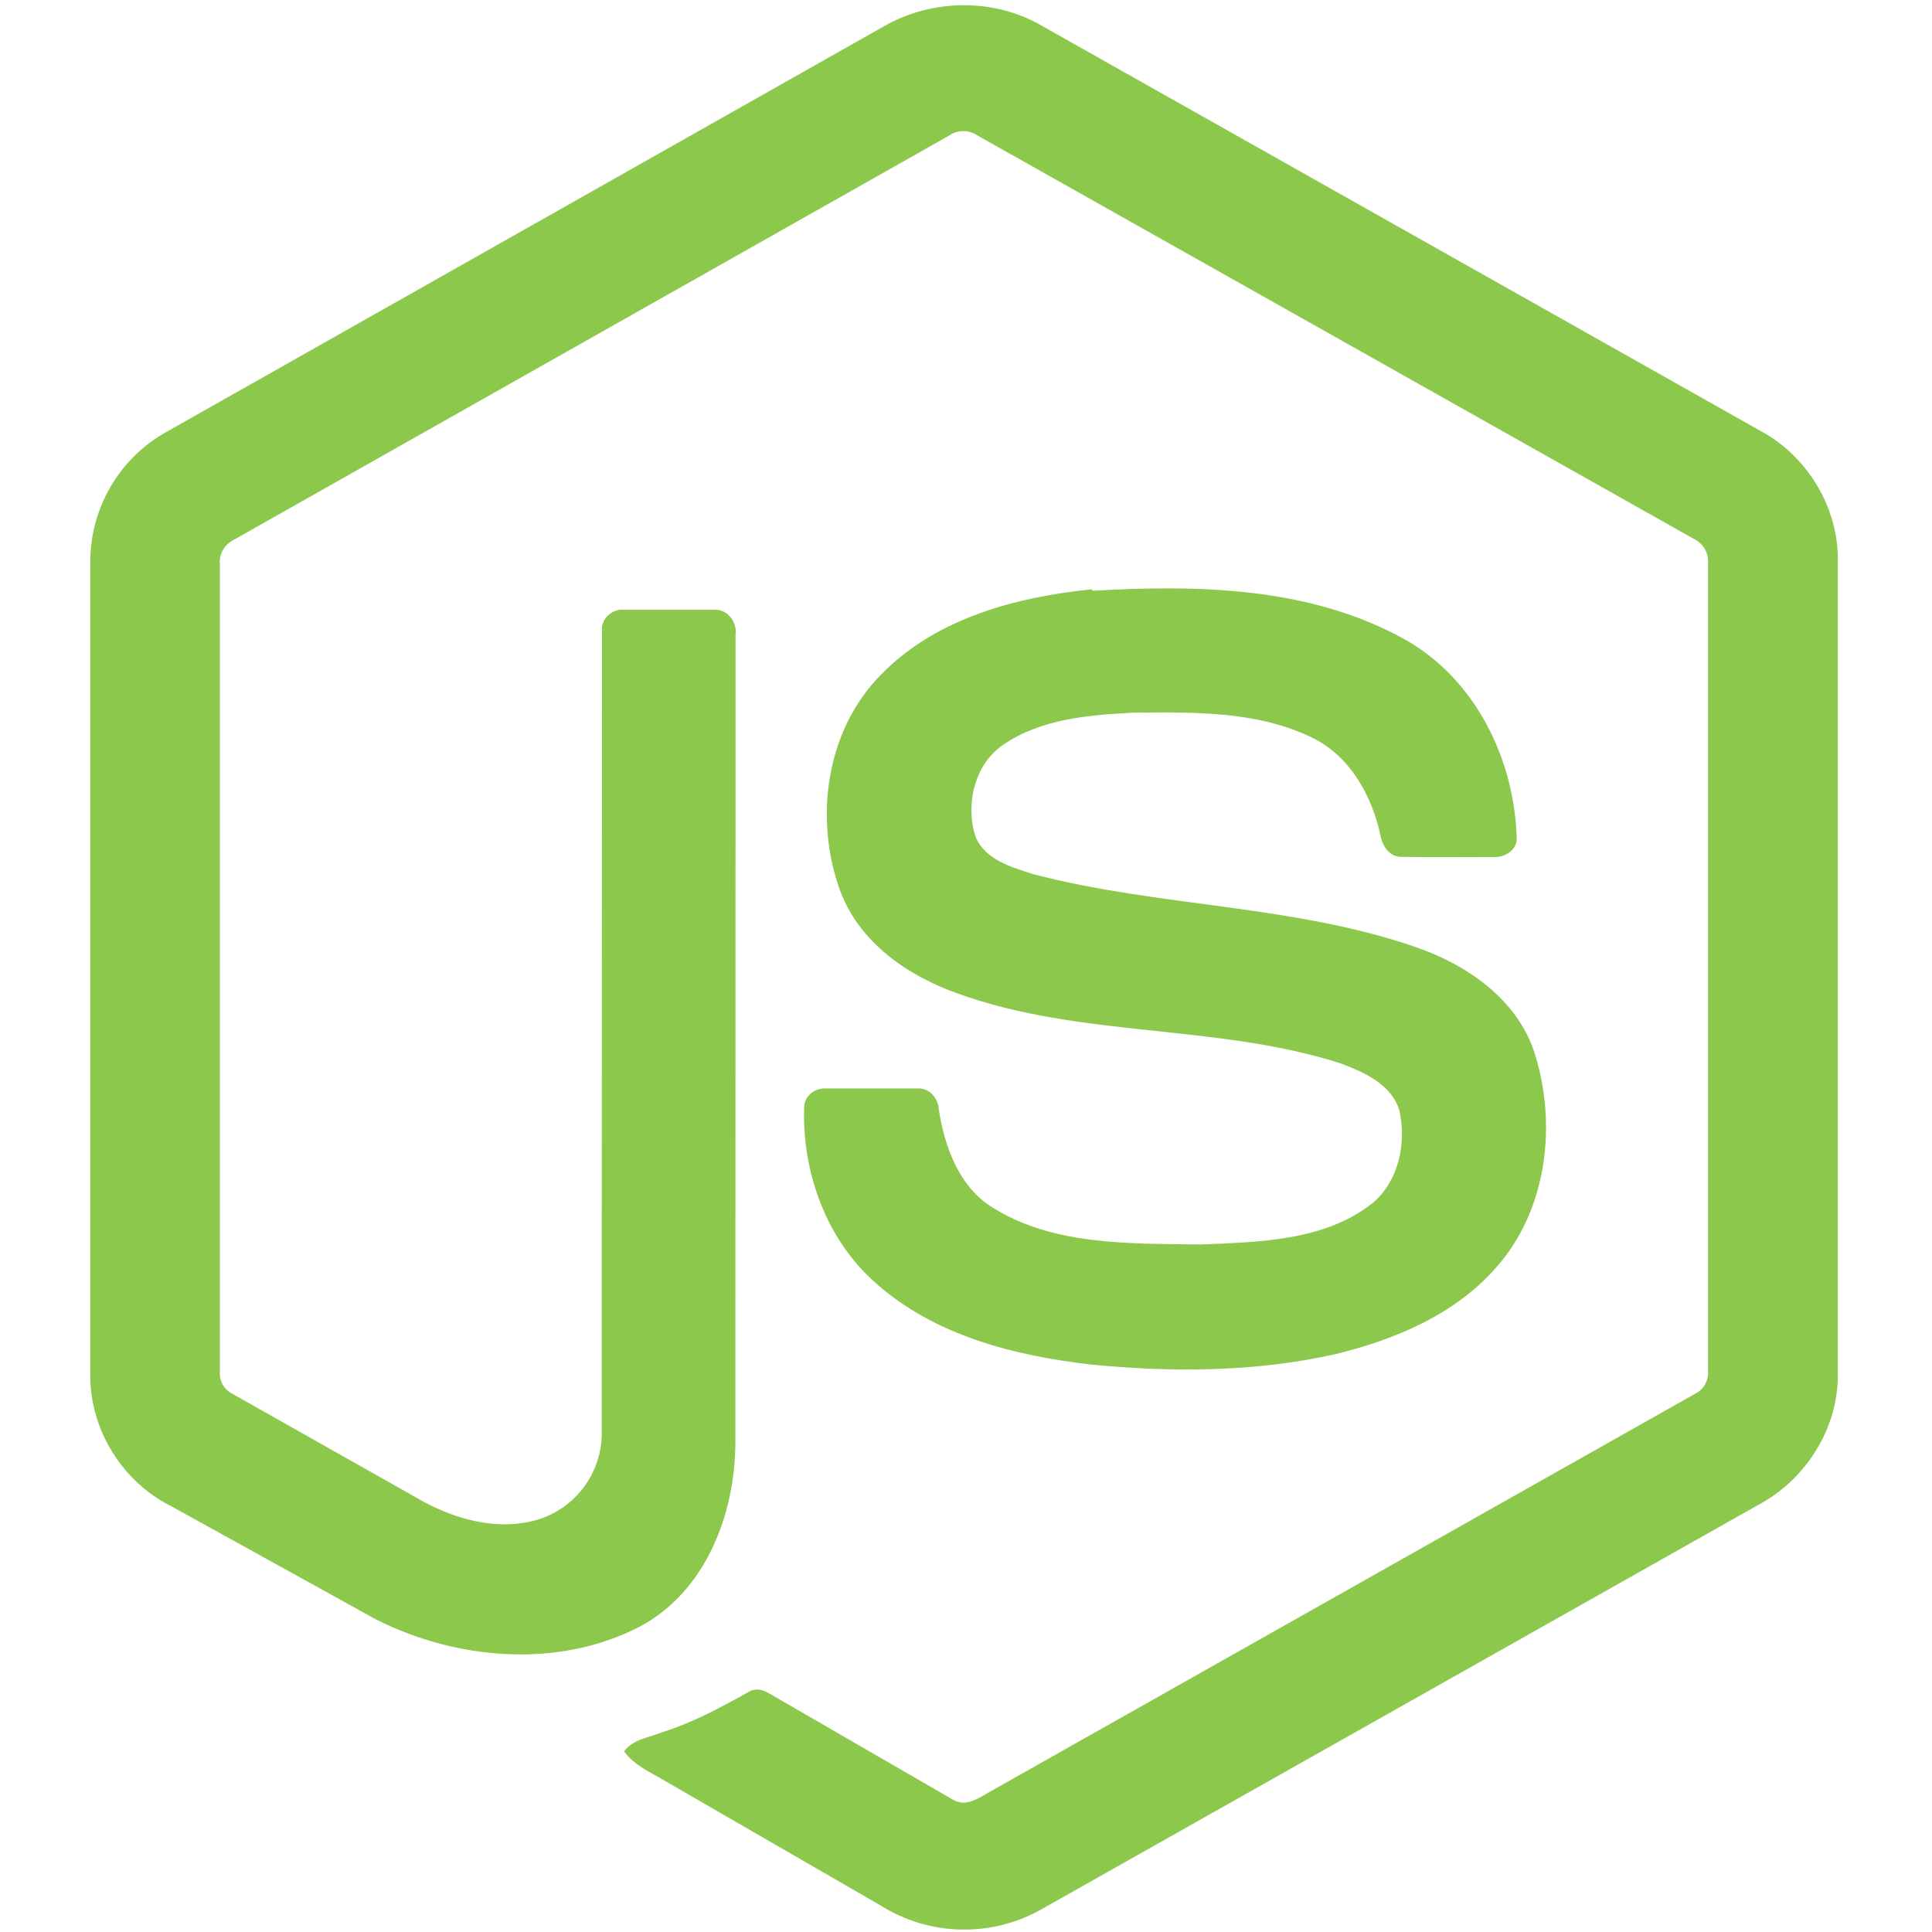
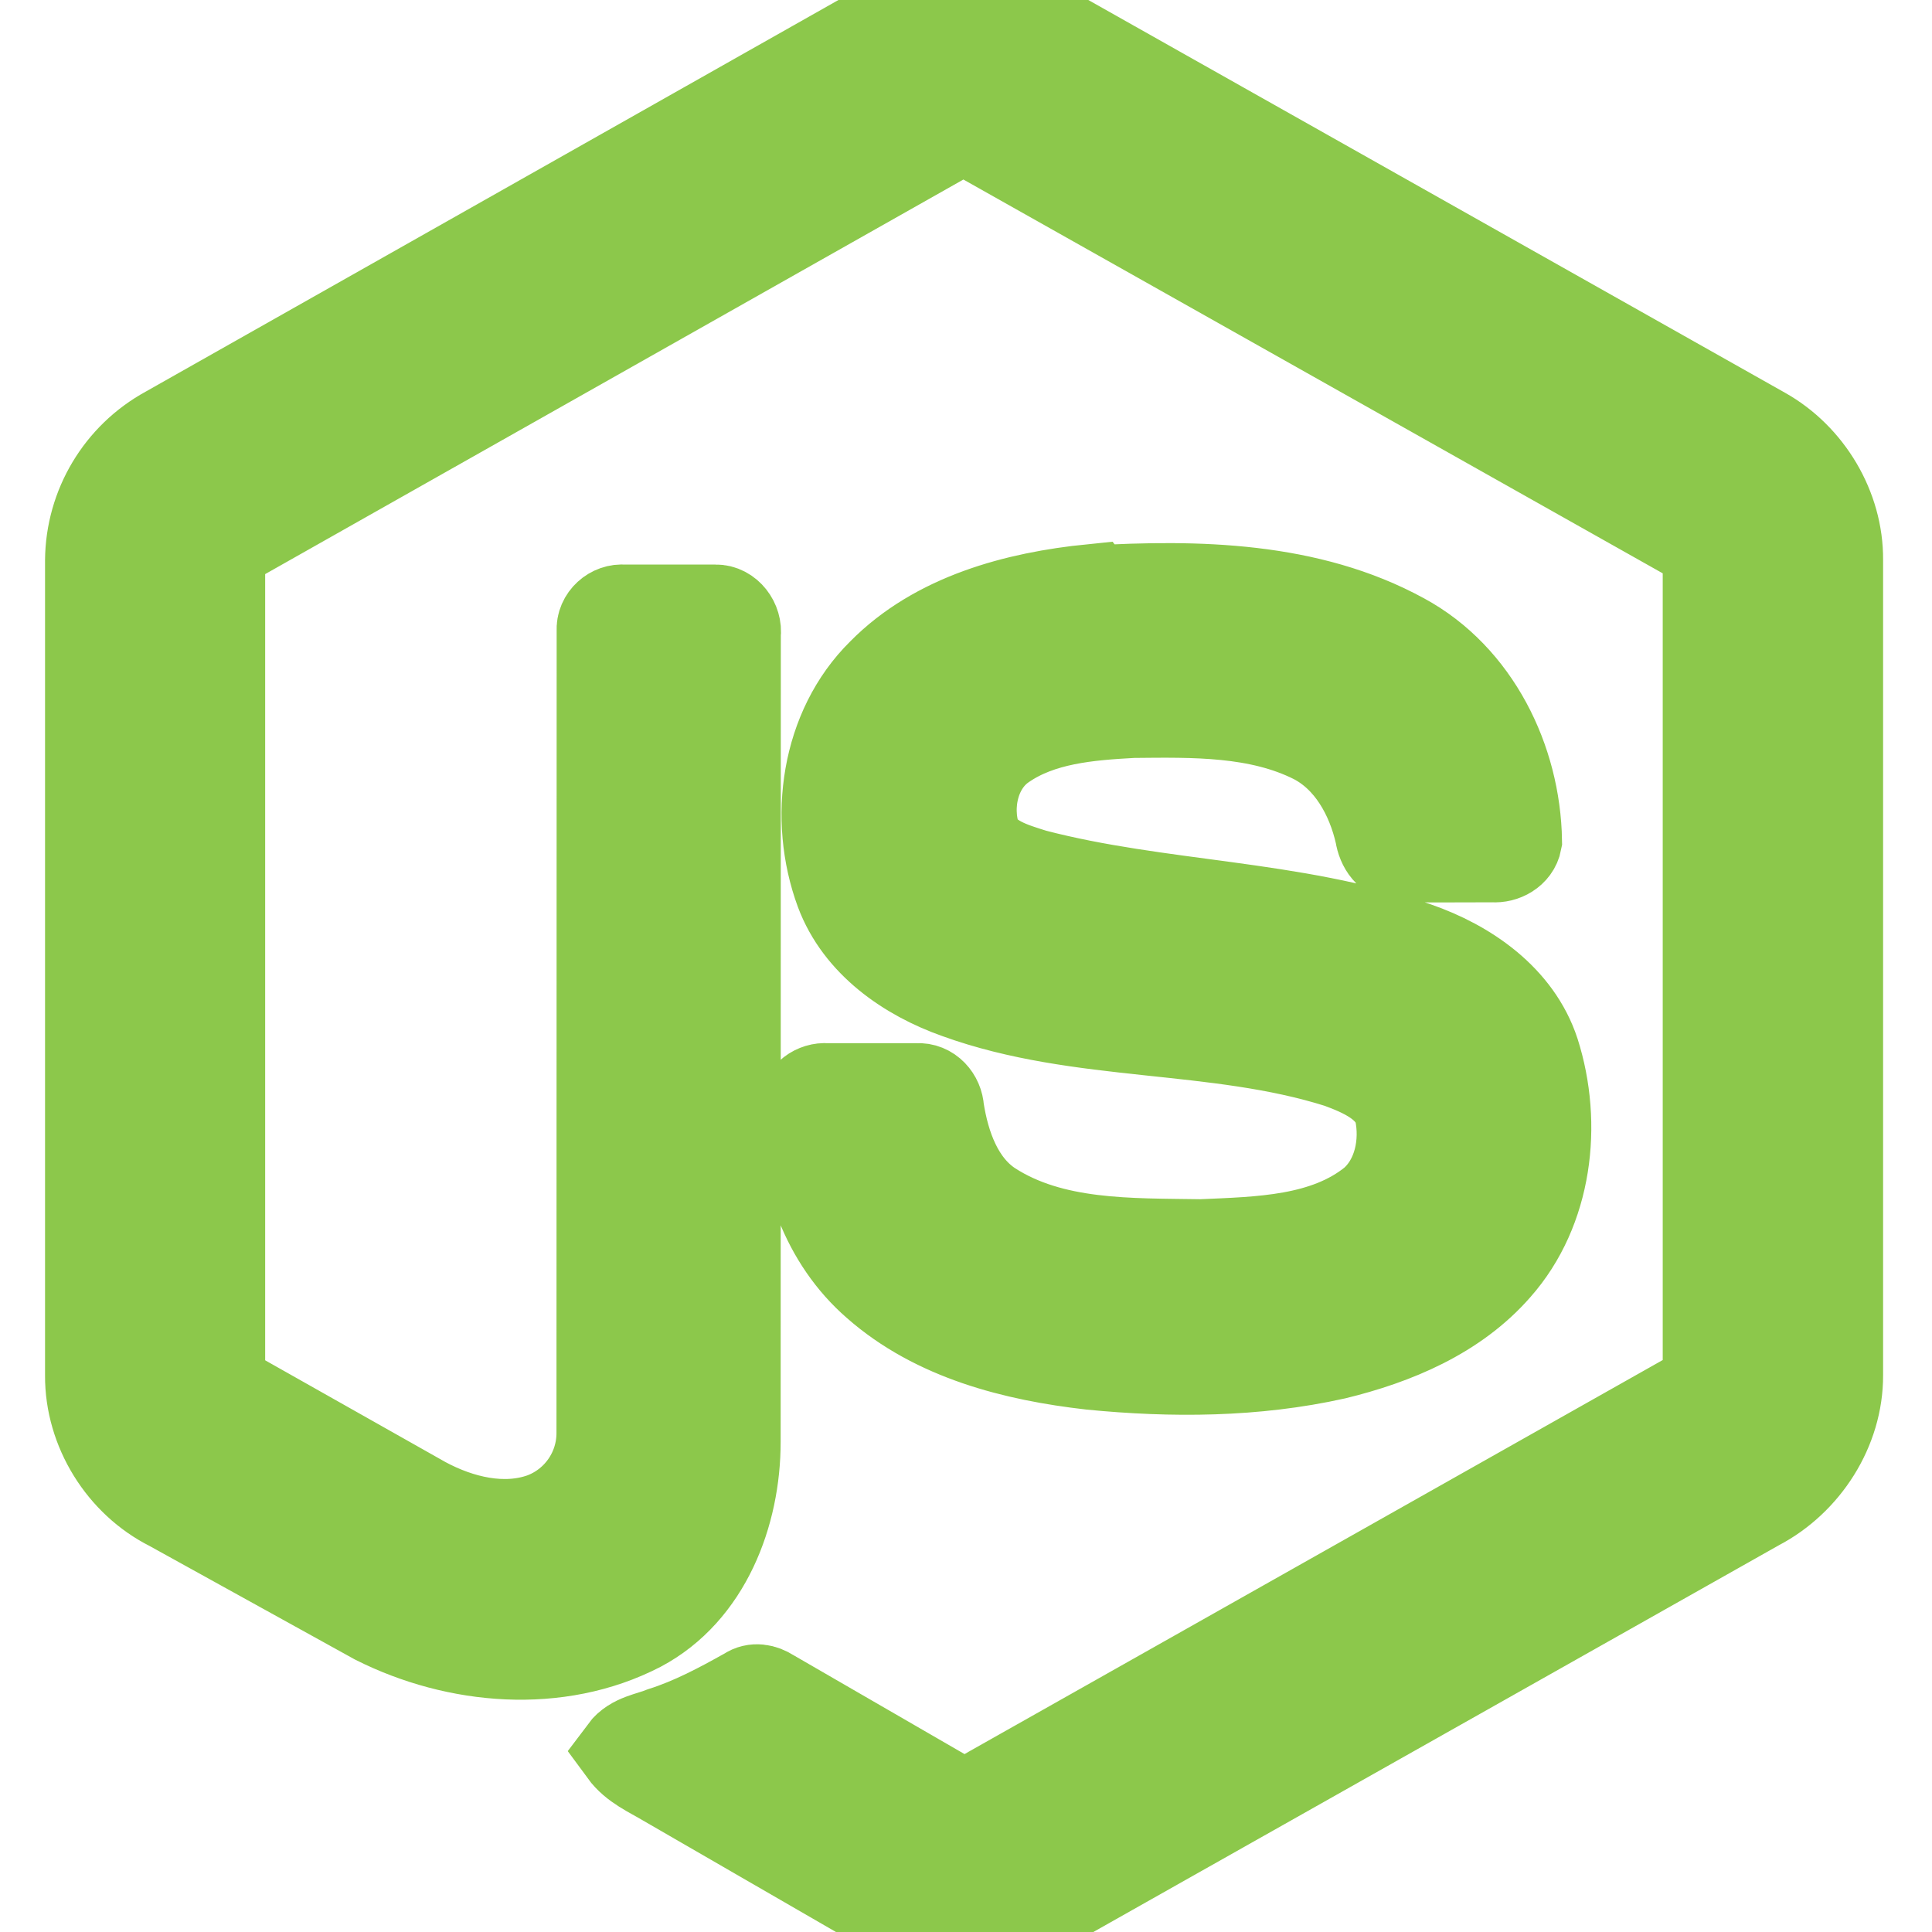
<svg xmlns="http://www.w3.org/2000/svg" width="64" height="64" viewBox="0 0 32 32" preserveAspectRatio="xMidYMid" fill="#8cc84b">
-   <path d="M14.656.427c.8-.453 1.82-.455 2.6 0L29.2 7.16c.747.42 1.247 1.253 1.24 2.114v13.5c.005.897-.544 1.748-1.332 2.16l-11.88 6.702a2.6 2.6 0 0 1-2.639-.073l-3.565-2.06c-.243-.145-.516-.26-.688-.495.152-.204.422-.23.642-.32.496-.158.95-.4 1.406-.656.115-.08.256-.05.366.022l3.04 1.758c.217.125.437-.04.623-.145l11.665-6.583c.144-.07.224-.222.212-.38V9.334c.016-.18-.087-.344-.25-.417L16.19 2.244a.41.41 0 0 0-.465-.001L3.892 8.93c-.16.073-.27.235-.25.415v13.37c-.014.158.07.307.215.375l3.162 1.785c.594.32 1.323.5 1.977.265a1.5 1.5 0 0 0 .971-1.409l.003-13.29c-.014-.197.172-.36.363-.34h1.52c.2-.005.357.207.33.405L12.18 23.88c.001 1.188-.487 2.48-1.586 3.063-1.354.7-3.028.553-4.366-.12l-3.4-1.88c-.8-.4-1.337-1.264-1.332-2.16v-13.5a2.46 2.46 0 0 1 1.282-2.141L14.656.427zM18.1 9.785c1.727-.1 3.576-.066 5.13.785 1.203.652 1.87 2.02 1.892 3.358-.034.18-.222.28-.394.267-.5-.001-1.002.007-1.504-.003-.213.008-.336-.188-.363-.376-.144-.64-.493-1.273-1.095-1.582-.924-.463-1.996-.44-3.004-.43-.736.04-1.527.103-2.15.535-.48.328-.624 1-.453 1.522.16.383.603.506.964.62 2.082.544 4.287.5 6.33 1.207.845.292 1.672.86 1.962 1.745.378 1.186.213 2.604-.63 3.556-.684.784-1.68 1.2-2.675 1.442-1.323.295-2.695.302-4.038.17-1.263-.144-2.577-.476-3.552-1.336-.834-.724-1.24-1.852-1.2-2.94.01-.184.193-.312.37-.297h1.5c.202-.014.35.16.36.35.093.6.322 1.25.854 1.6 1.026.662 2.313.616 3.487.635.973-.043 2.065-.056 2.86-.7.42-.367.543-.98.43-1.508-.123-.446-.6-.653-1-.8-2.055-.65-4.285-.414-6.32-1.15-.826-.292-1.625-.844-1.942-1.693-.443-1.2-.24-2.687.693-3.607.9-.915 2.22-1.268 3.47-1.394z" />
+   <path stroke="#8cc84b" stroke-width="1.5" d="M14.656.427c.8-.453 1.82-.455 2.6 0L29.2 7.16c.747.42 1.247 1.253 1.24 2.114v13.5c.005.897-.544 1.748-1.332 2.16l-11.88 6.702a2.6 2.6 0 0 1-2.639-.073l-3.565-2.06c-.243-.145-.516-.26-.688-.495.152-.204.422-.23.642-.32.496-.158.95-.4 1.406-.656.115-.08.256-.05.366.022l3.04 1.758c.217.125.437-.04.623-.145l11.665-6.583c.144-.07.224-.222.212-.38V9.334c.016-.18-.087-.344-.25-.417L16.19 2.244a.41.41 0 0 0-.465-.001L3.892 8.93c-.16.073-.27.235-.25.415v13.37c-.014.158.07.307.215.375l3.162 1.785c.594.32 1.323.5 1.977.265a1.5 1.5 0 0 0 .971-1.409l.003-13.29c-.014-.197.172-.36.363-.34h1.52c.2-.005.357.207.33.405L12.18 23.88c.001 1.188-.487 2.48-1.586 3.063-1.354.7-3.028.553-4.366-.12l-3.4-1.88c-.8-.4-1.337-1.264-1.332-2.16v-13.5a2.46 2.46 0 0 1 1.282-2.141L14.656.427zM18.1 9.785c1.727-.1 3.576-.066 5.13.785 1.203.652 1.87 2.02 1.892 3.358-.034.18-.222.28-.394.267-.5-.001-1.002.007-1.504-.003-.213.008-.336-.188-.363-.376-.144-.64-.493-1.273-1.095-1.582-.924-.463-1.996-.44-3.004-.43-.736.04-1.527.103-2.15.535-.48.328-.624 1-.453 1.522.16.383.603.506.964.62 2.082.544 4.287.5 6.33 1.207.845.292 1.672.86 1.962 1.745.378 1.186.213 2.604-.63 3.556-.684.784-1.68 1.2-2.675 1.442-1.323.295-2.695.302-4.038.17-1.263-.144-2.577-.476-3.552-1.336-.834-.724-1.24-1.852-1.2-2.94.01-.184.193-.312.37-.297h1.5c.202-.014.35.16.36.35.093.6.322 1.25.854 1.6 1.026.662 2.313.616 3.487.635.973-.043 2.065-.056 2.86-.7.42-.367.543-.98.43-1.508-.123-.446-.6-.653-1-.8-2.055-.65-4.285-.414-6.32-1.15-.826-.292-1.625-.844-1.942-1.693-.443-1.2-.24-2.687.693-3.607.9-.915 2.22-1.268 3.47-1.394z" />
</svg>
